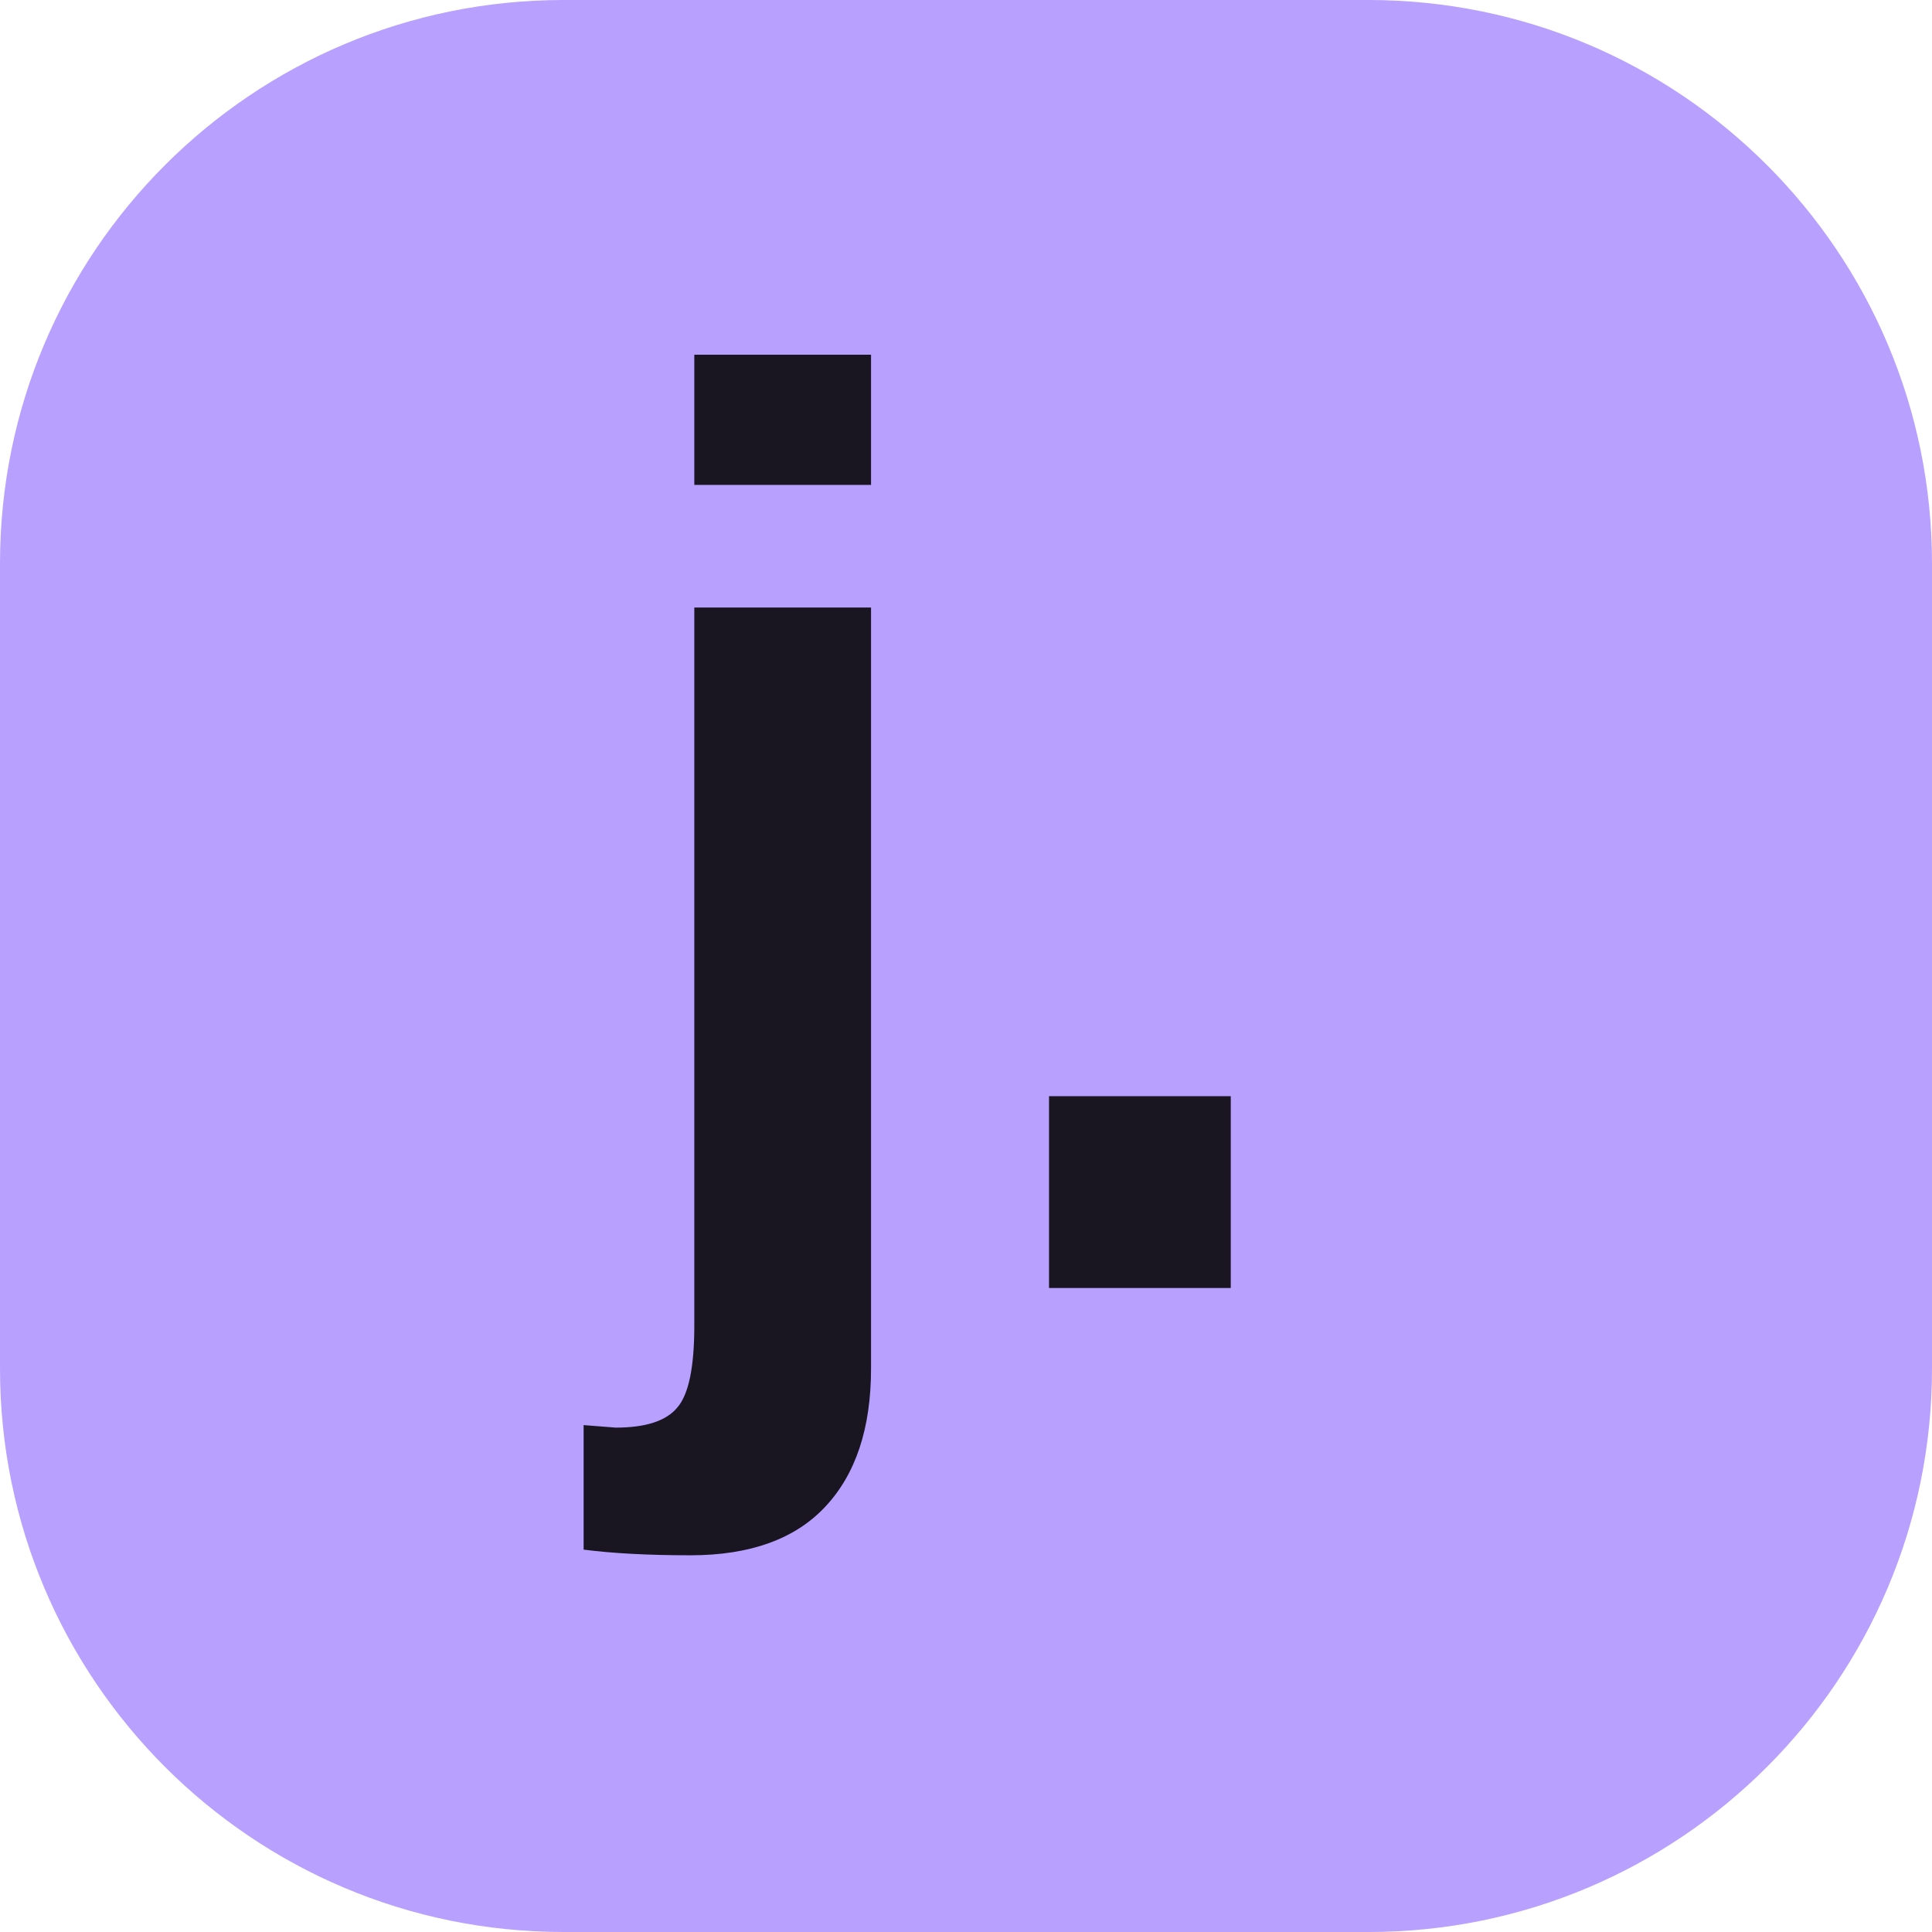
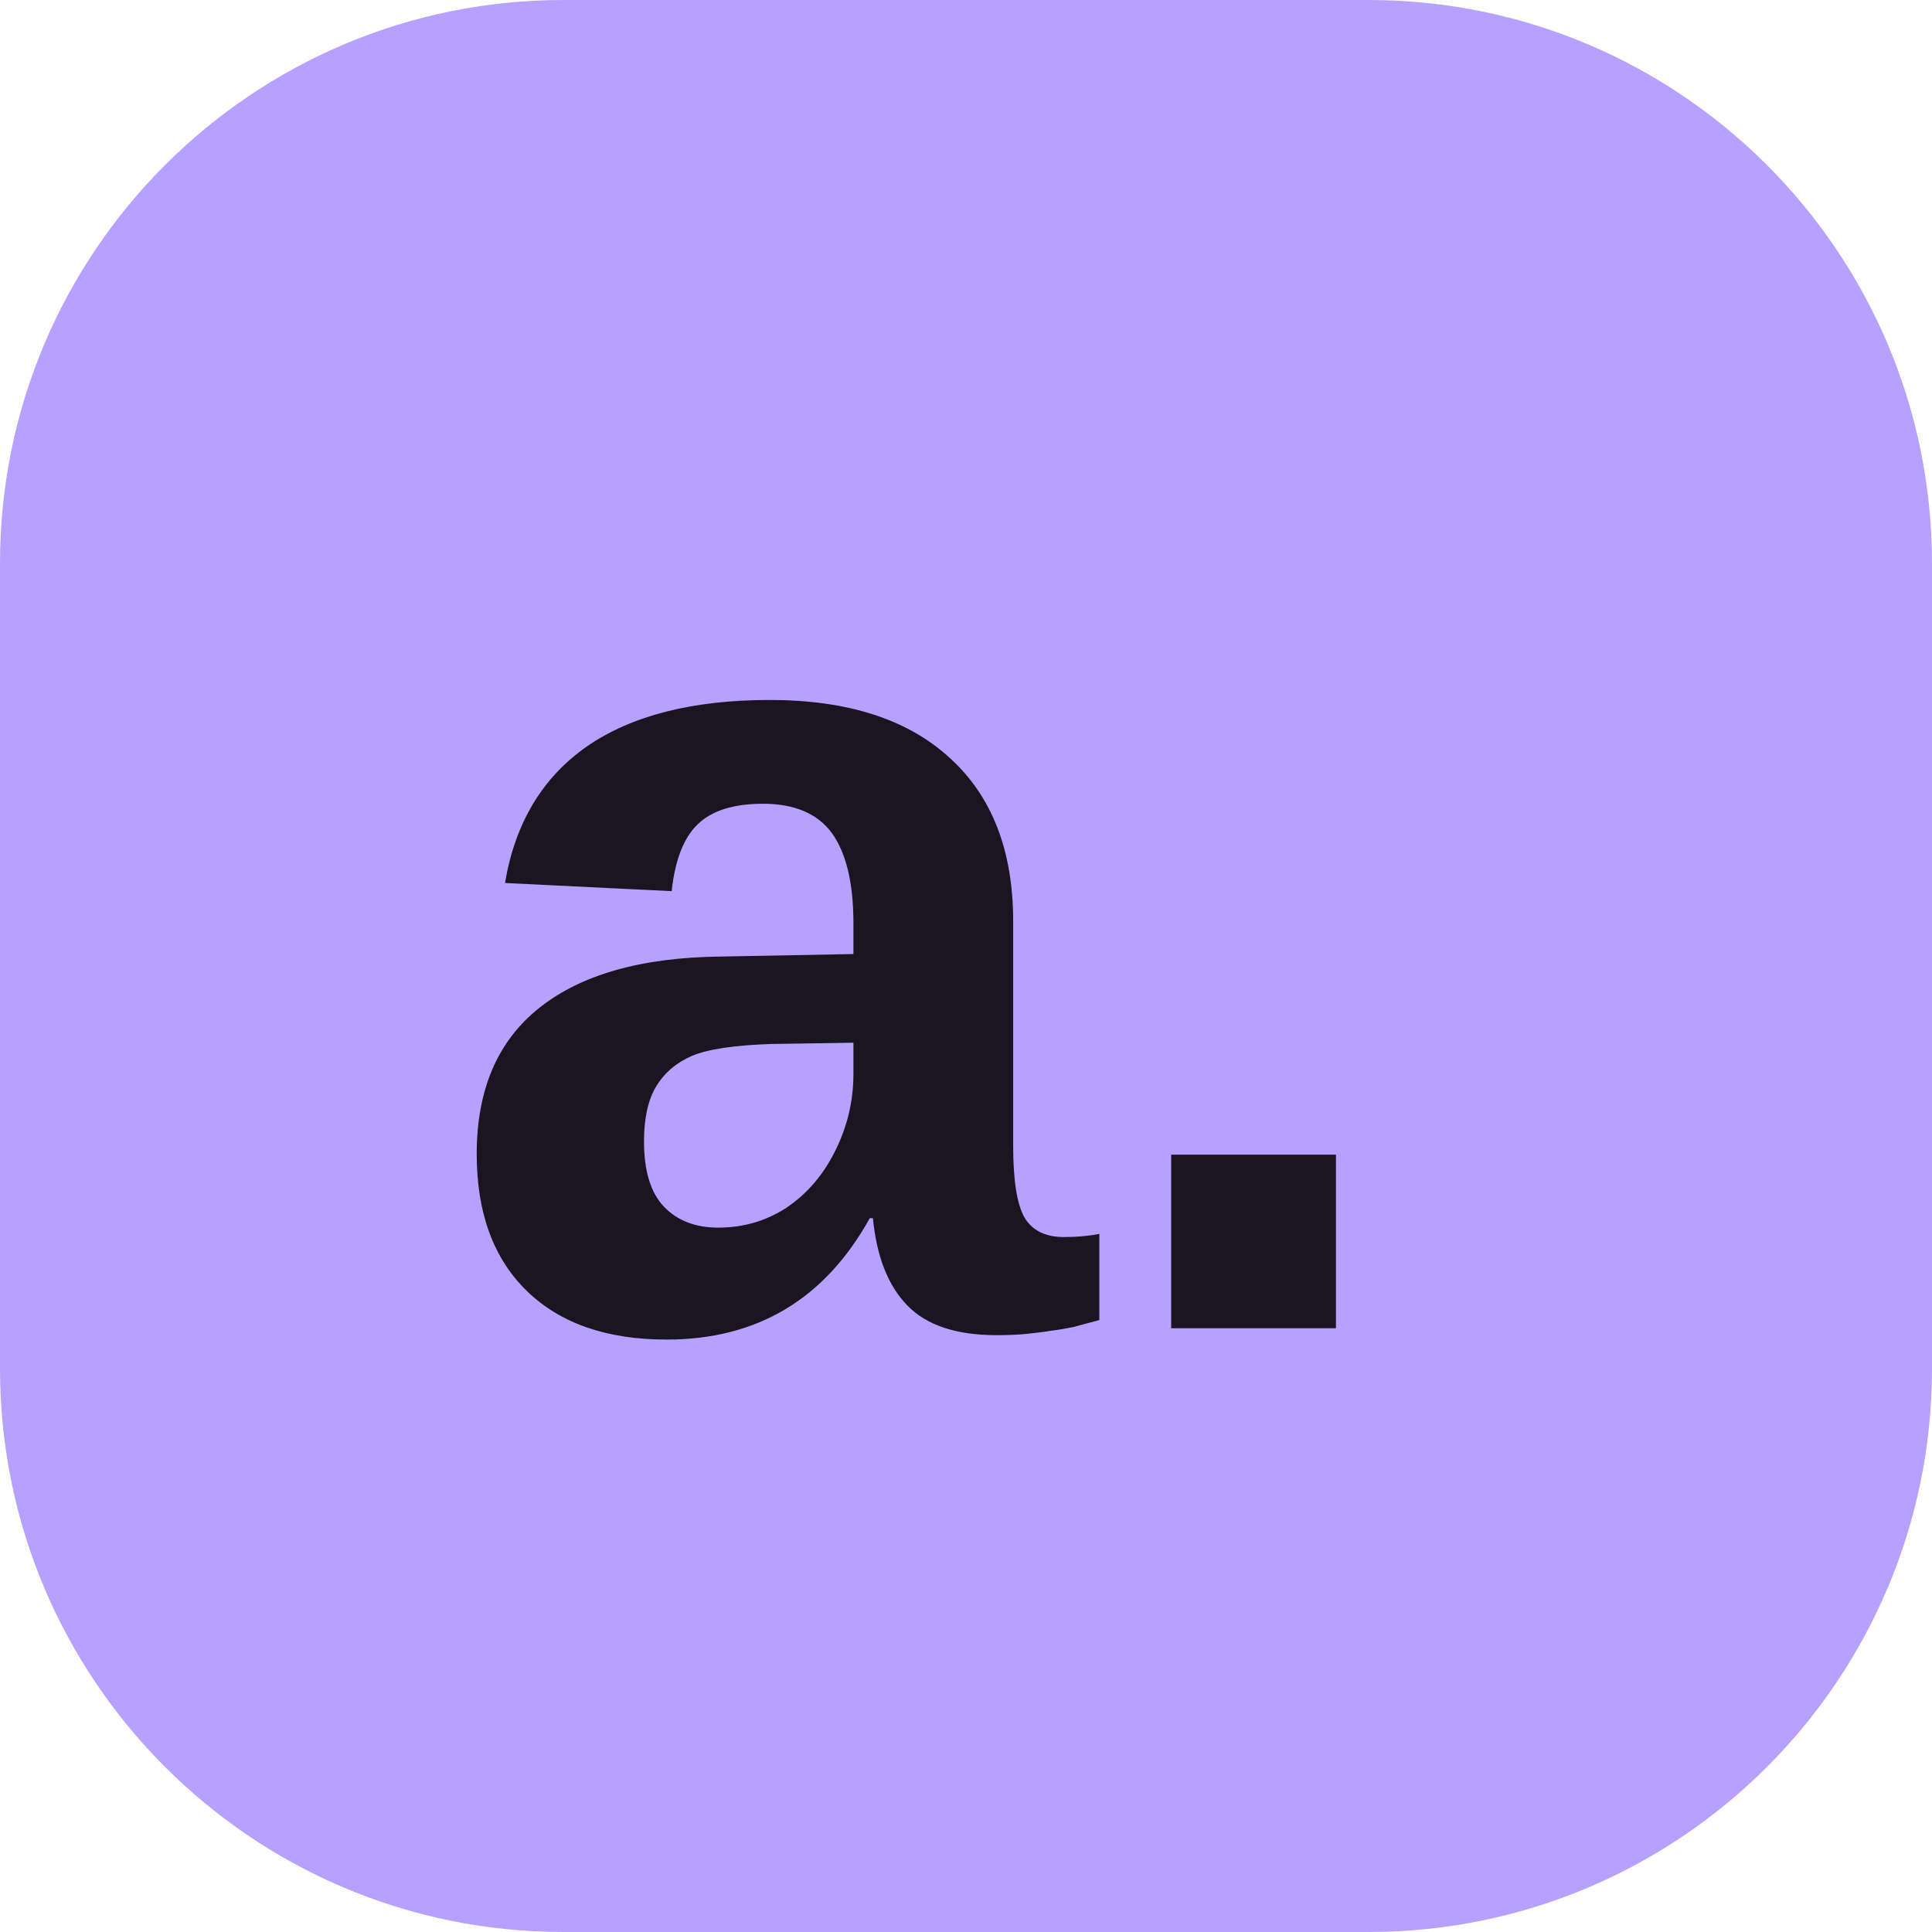
<svg xmlns="http://www.w3.org/2000/svg" viewBox="0 0 48 48">
  <rect width="48" height="48" rx="14" fill="#b7a0ff" />
-   <text x="15" y="32" font-family="Arial,sans-serif" font-size="32" font-weight="700" fill="#191521">j.</text>
+   <text x="11" y="33" font-family="Arial,sans-serif" font-size="29" font-weight="700" fill="#191521">a.</text>
</svg>
